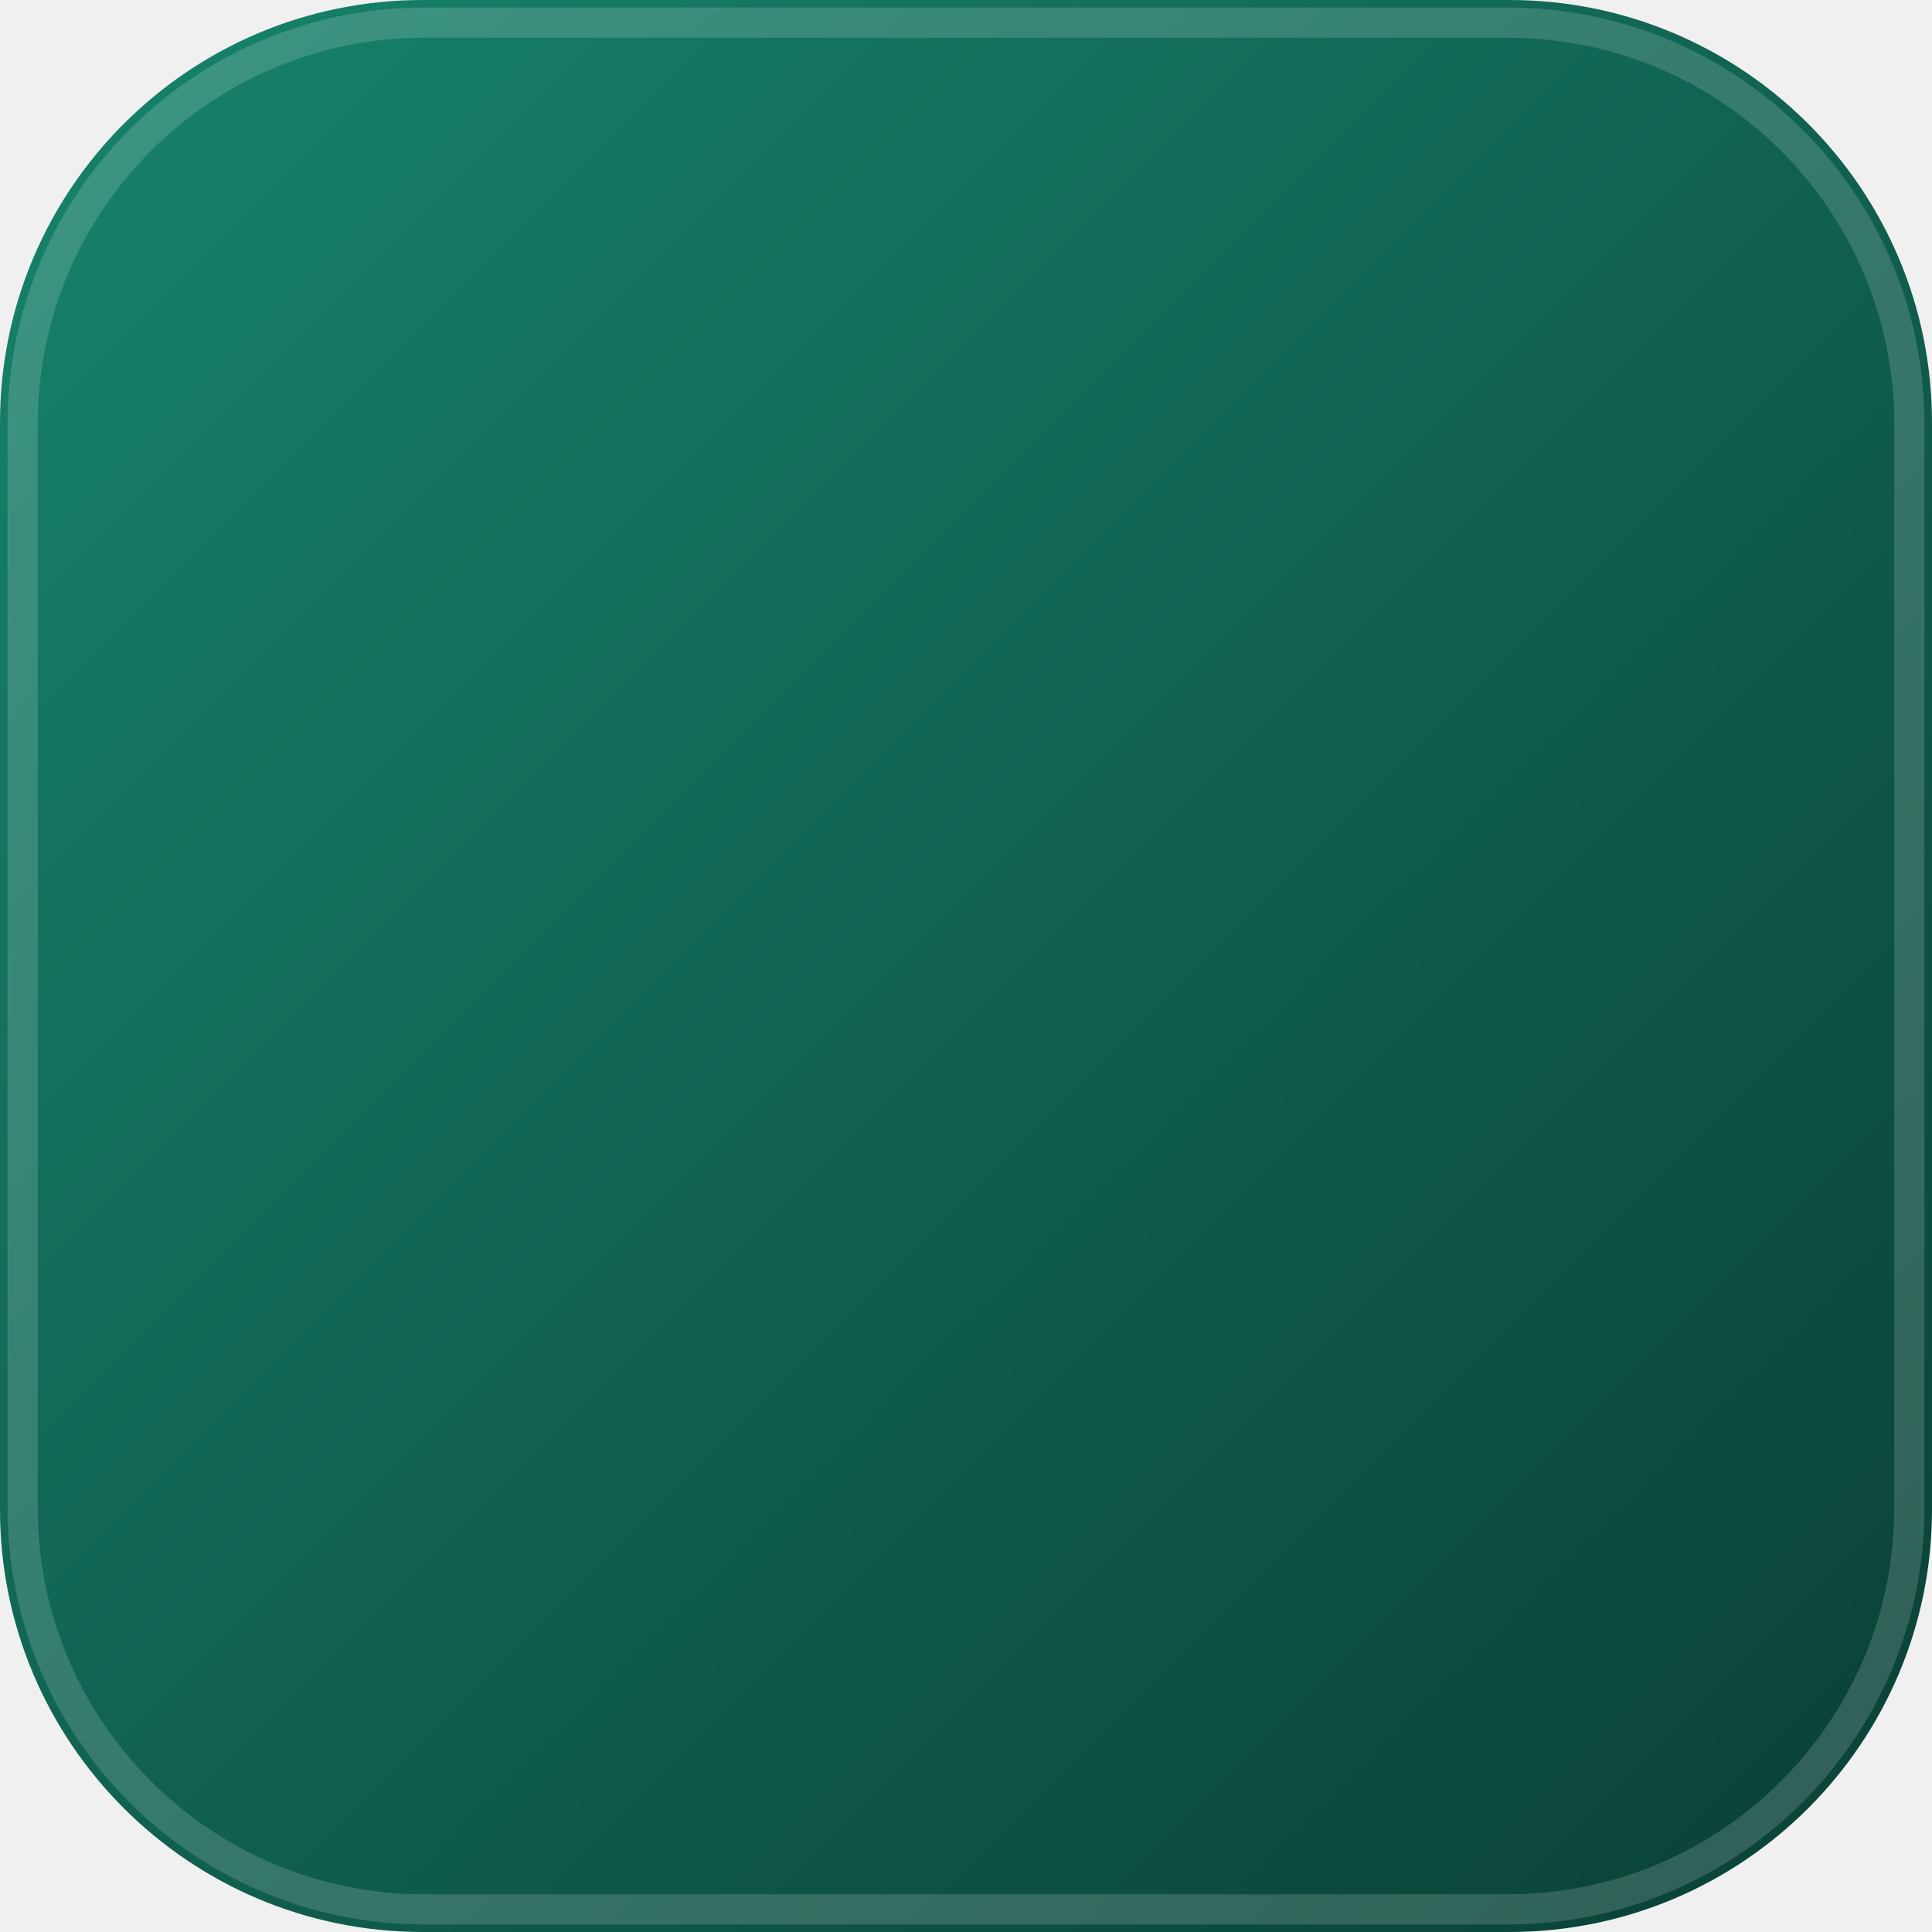
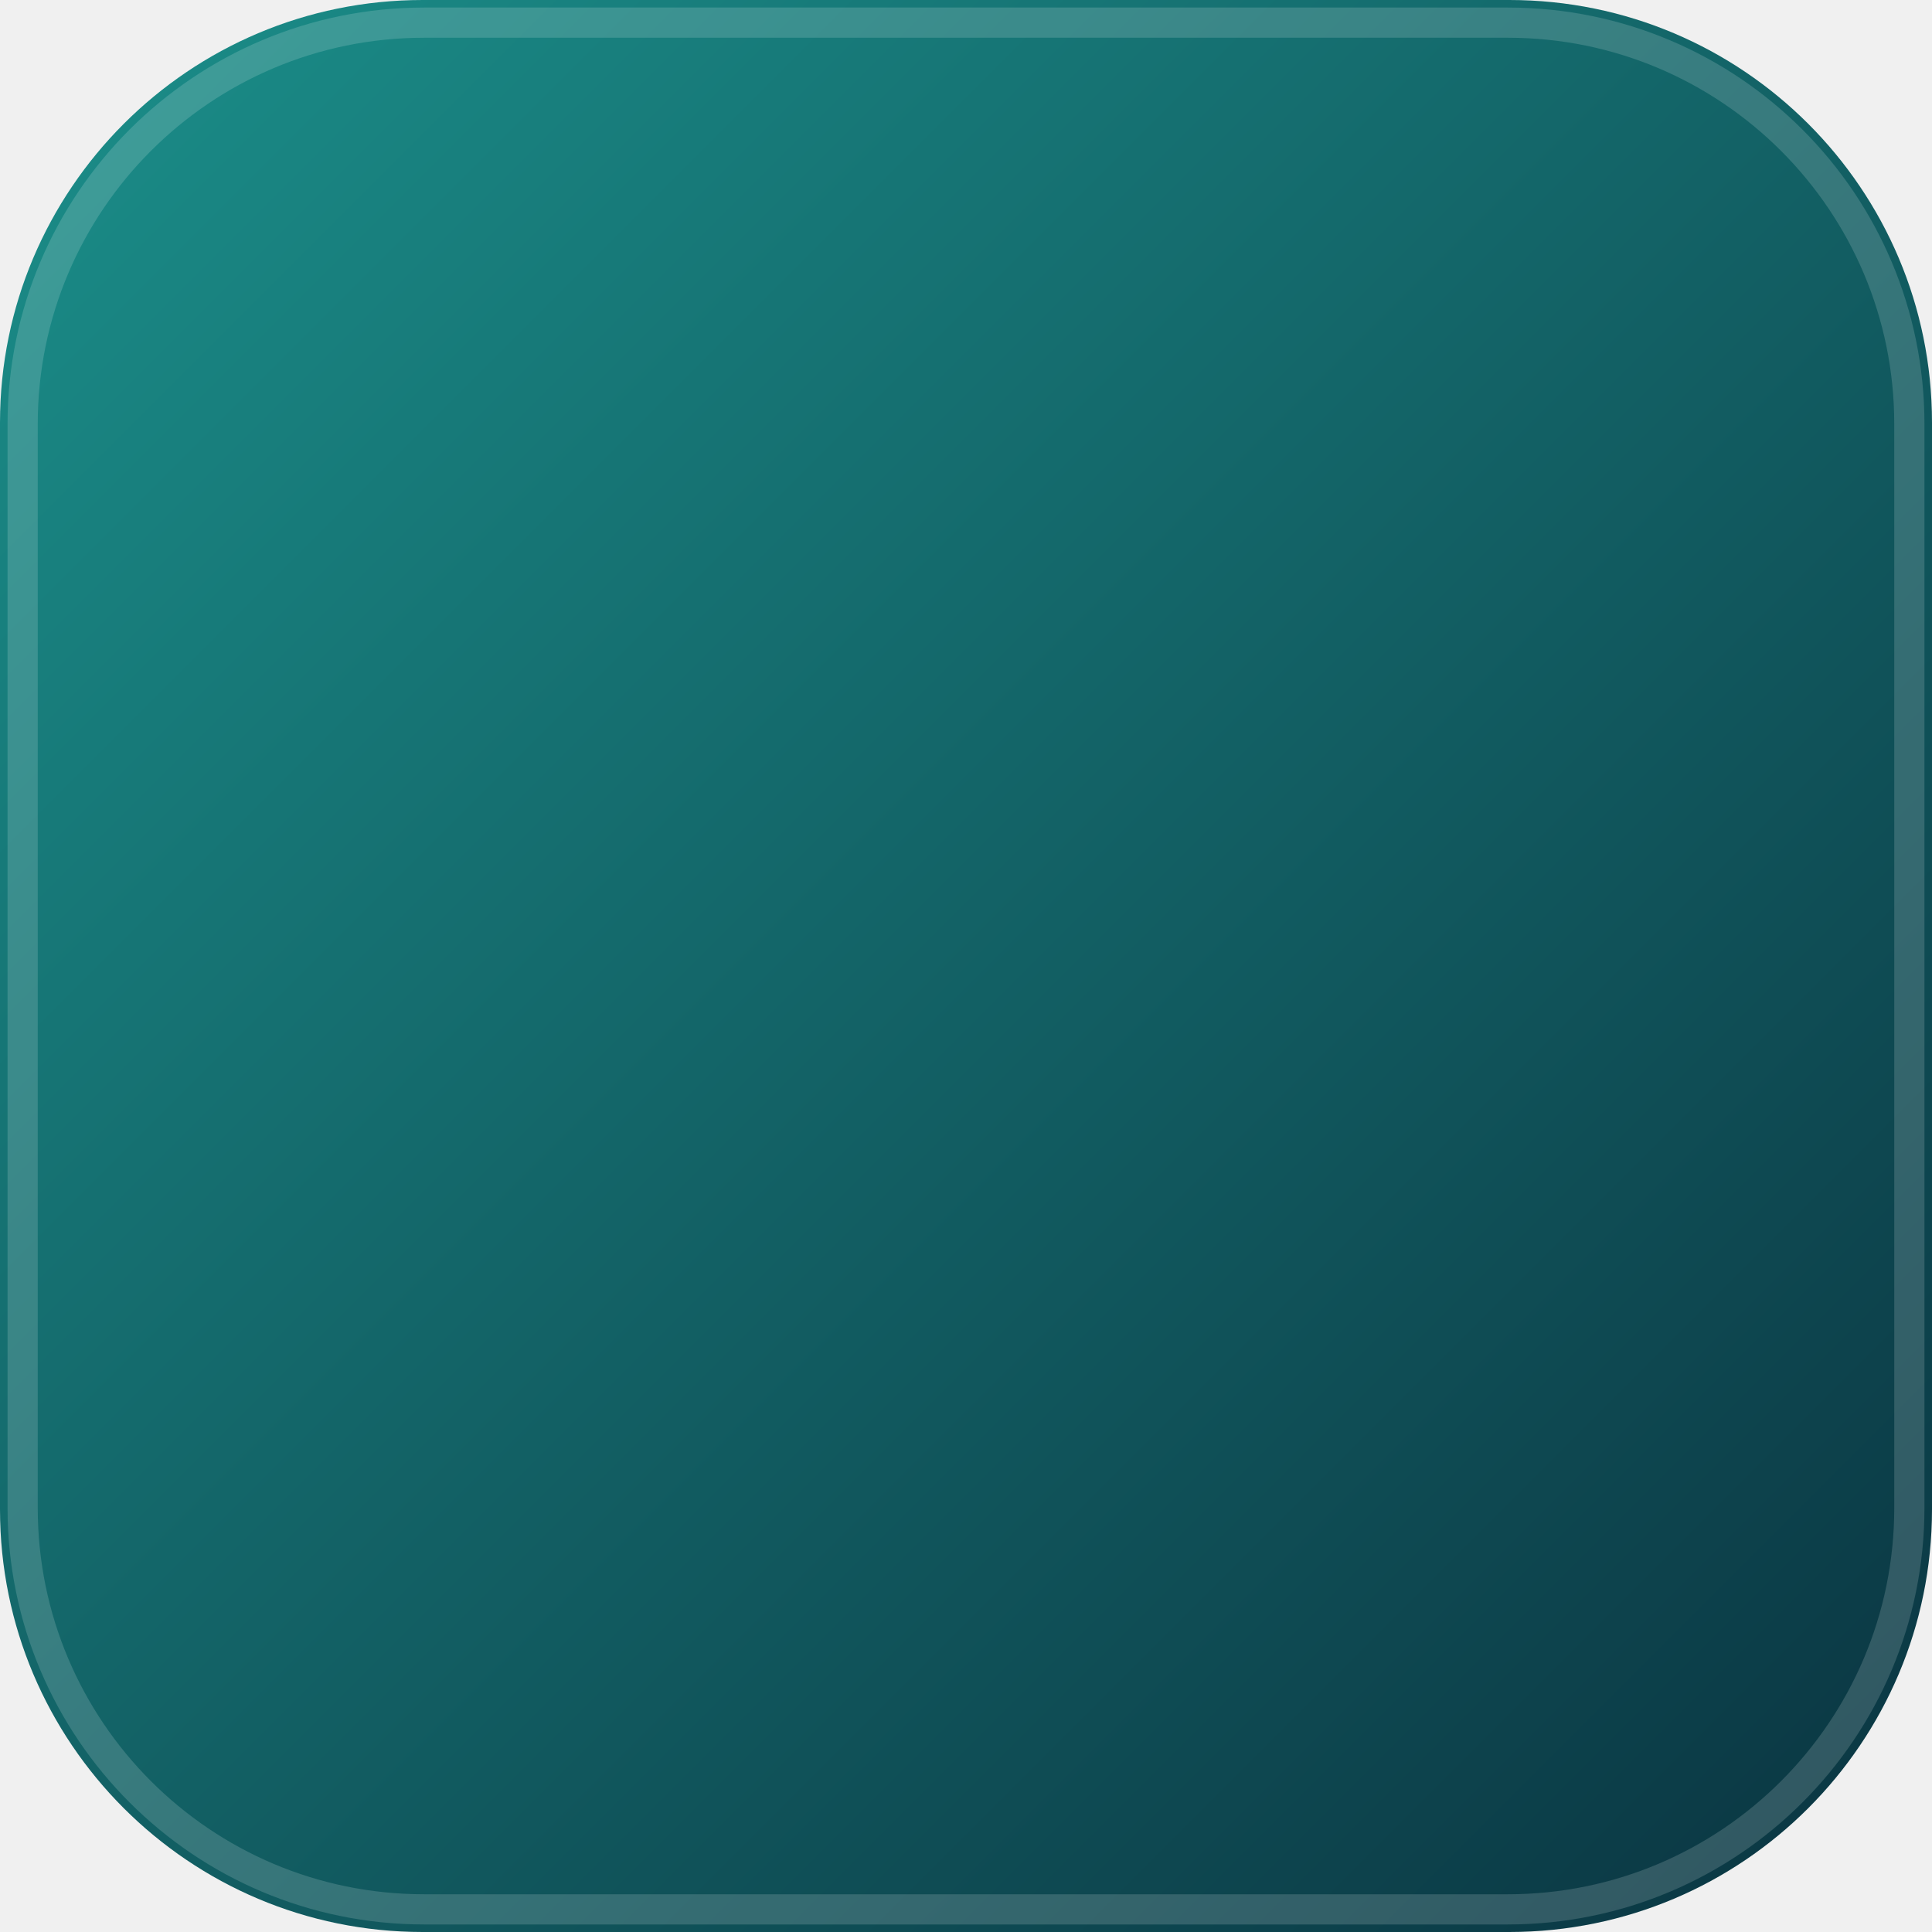
<svg xmlns="http://www.w3.org/2000/svg" viewBox="0 0 64 64" width="64" height="64" role="img" aria-label="Ruhul Amin logo">
  <defs>
    <linearGradient id="g" x1="0" y1="0" x2="1" y2="1">
-       <stop offset="0" stop-color="#17846c" />
-       <stop offset="1" stop-color="#0a3f35" />
+       <stop offset="0" stop-color="#1b8f8a" />
+       <stop offset="1" stop-color="#0a3340" />
    </linearGradient>
    <clipPath id="c">
      <rect width="64" height="64" rx="14" />
    </clipPath>
    <style>
.r{stroke-dasharray:120;stroke-dashoffset:120;animation:draw .75s .1s cubic-bezier(.65,0,.35,1) forwards}
.l2{animation-delay:.6s;animation-duration:.35s}
.d{transform-box:fill-box;transform-origin:center;transform:scale(0) rotate(-45deg);animation:pop .45s .85s cubic-bezier(.3,1.7,.5,1) forwards}
.s{animation:sheen 1s 1s ease-in-out both}
@keyframes draw{to{stroke-dashoffset:0}}
@keyframes pop{to{transform:scale(1) rotate(0)}}
@keyframes sheen{from{transform:translateX(0)}to{transform:translateX(120px)}}
@media (prefers-reduced-motion:reduce){.r{animation:none;stroke-dashoffset:0}.d{animation:none;transform:none}.s{display:none}}
</style>
  </defs>
  <rect width="64" height="64" rx="14" fill="url(#g)" />
  <rect x=".75" y=".75" width="62.5" height="62.5" rx="13.3" fill="none" stroke="#fff" stroke-opacity=".16" />
  <g clip-path="url(#c)">
    <g class="s">
      <rect x="-30" y="-10" width="14" height="90" fill="#fff" opacity=".24" transform="skewX(-20)" />
    </g>
  </g>
-   <g fill="none" stroke="#F4F3EE" stroke-width="5" stroke-linejoin="miter">
+   <g fill="none" stroke="#F4F7FA" stroke-width="5" stroke-linejoin="miter">
    <path class="r" d="M20 49V15h15a9.5 9.5 0 0 1 0 19H20" />
    <path class="r l2" d="M33 34l9 11" />
  </g>
-   <rect class="d" x="41" y="43" width="8" height="8" fill="#E8452C" />
+   <rect class="d" x="41" y="43" width="8" height="8" fill="#F2A93B" />
</svg>
